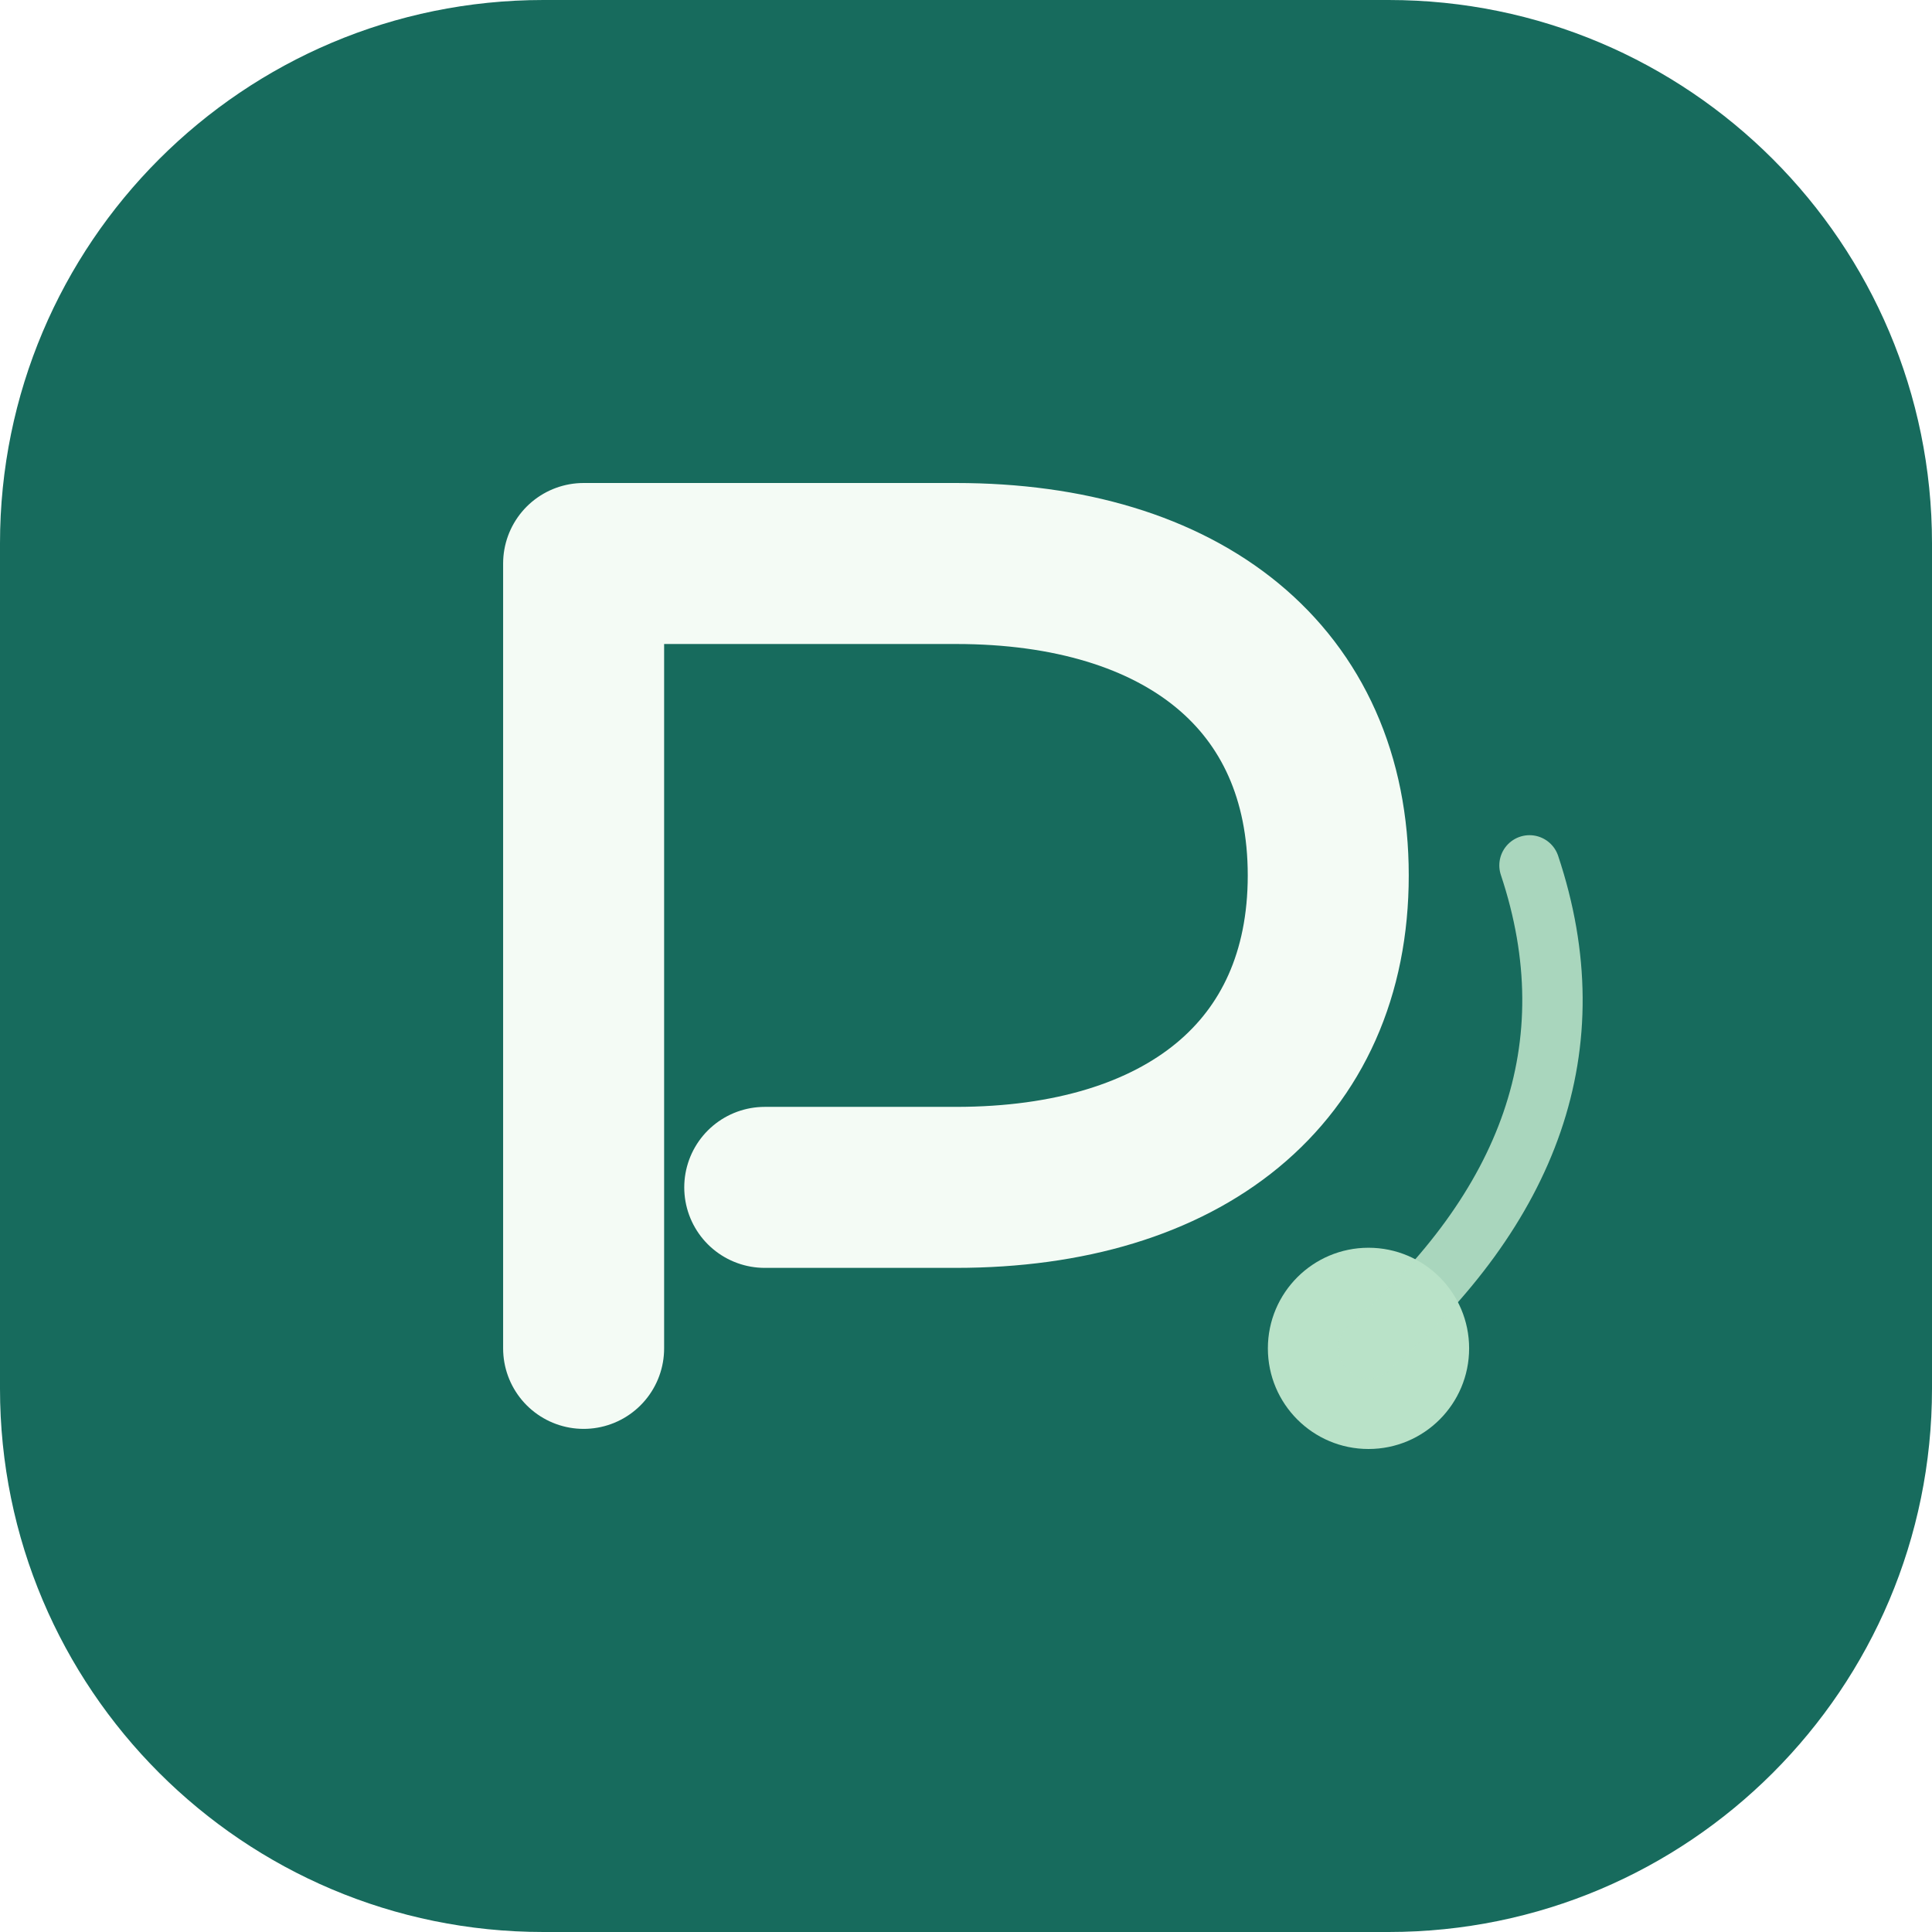
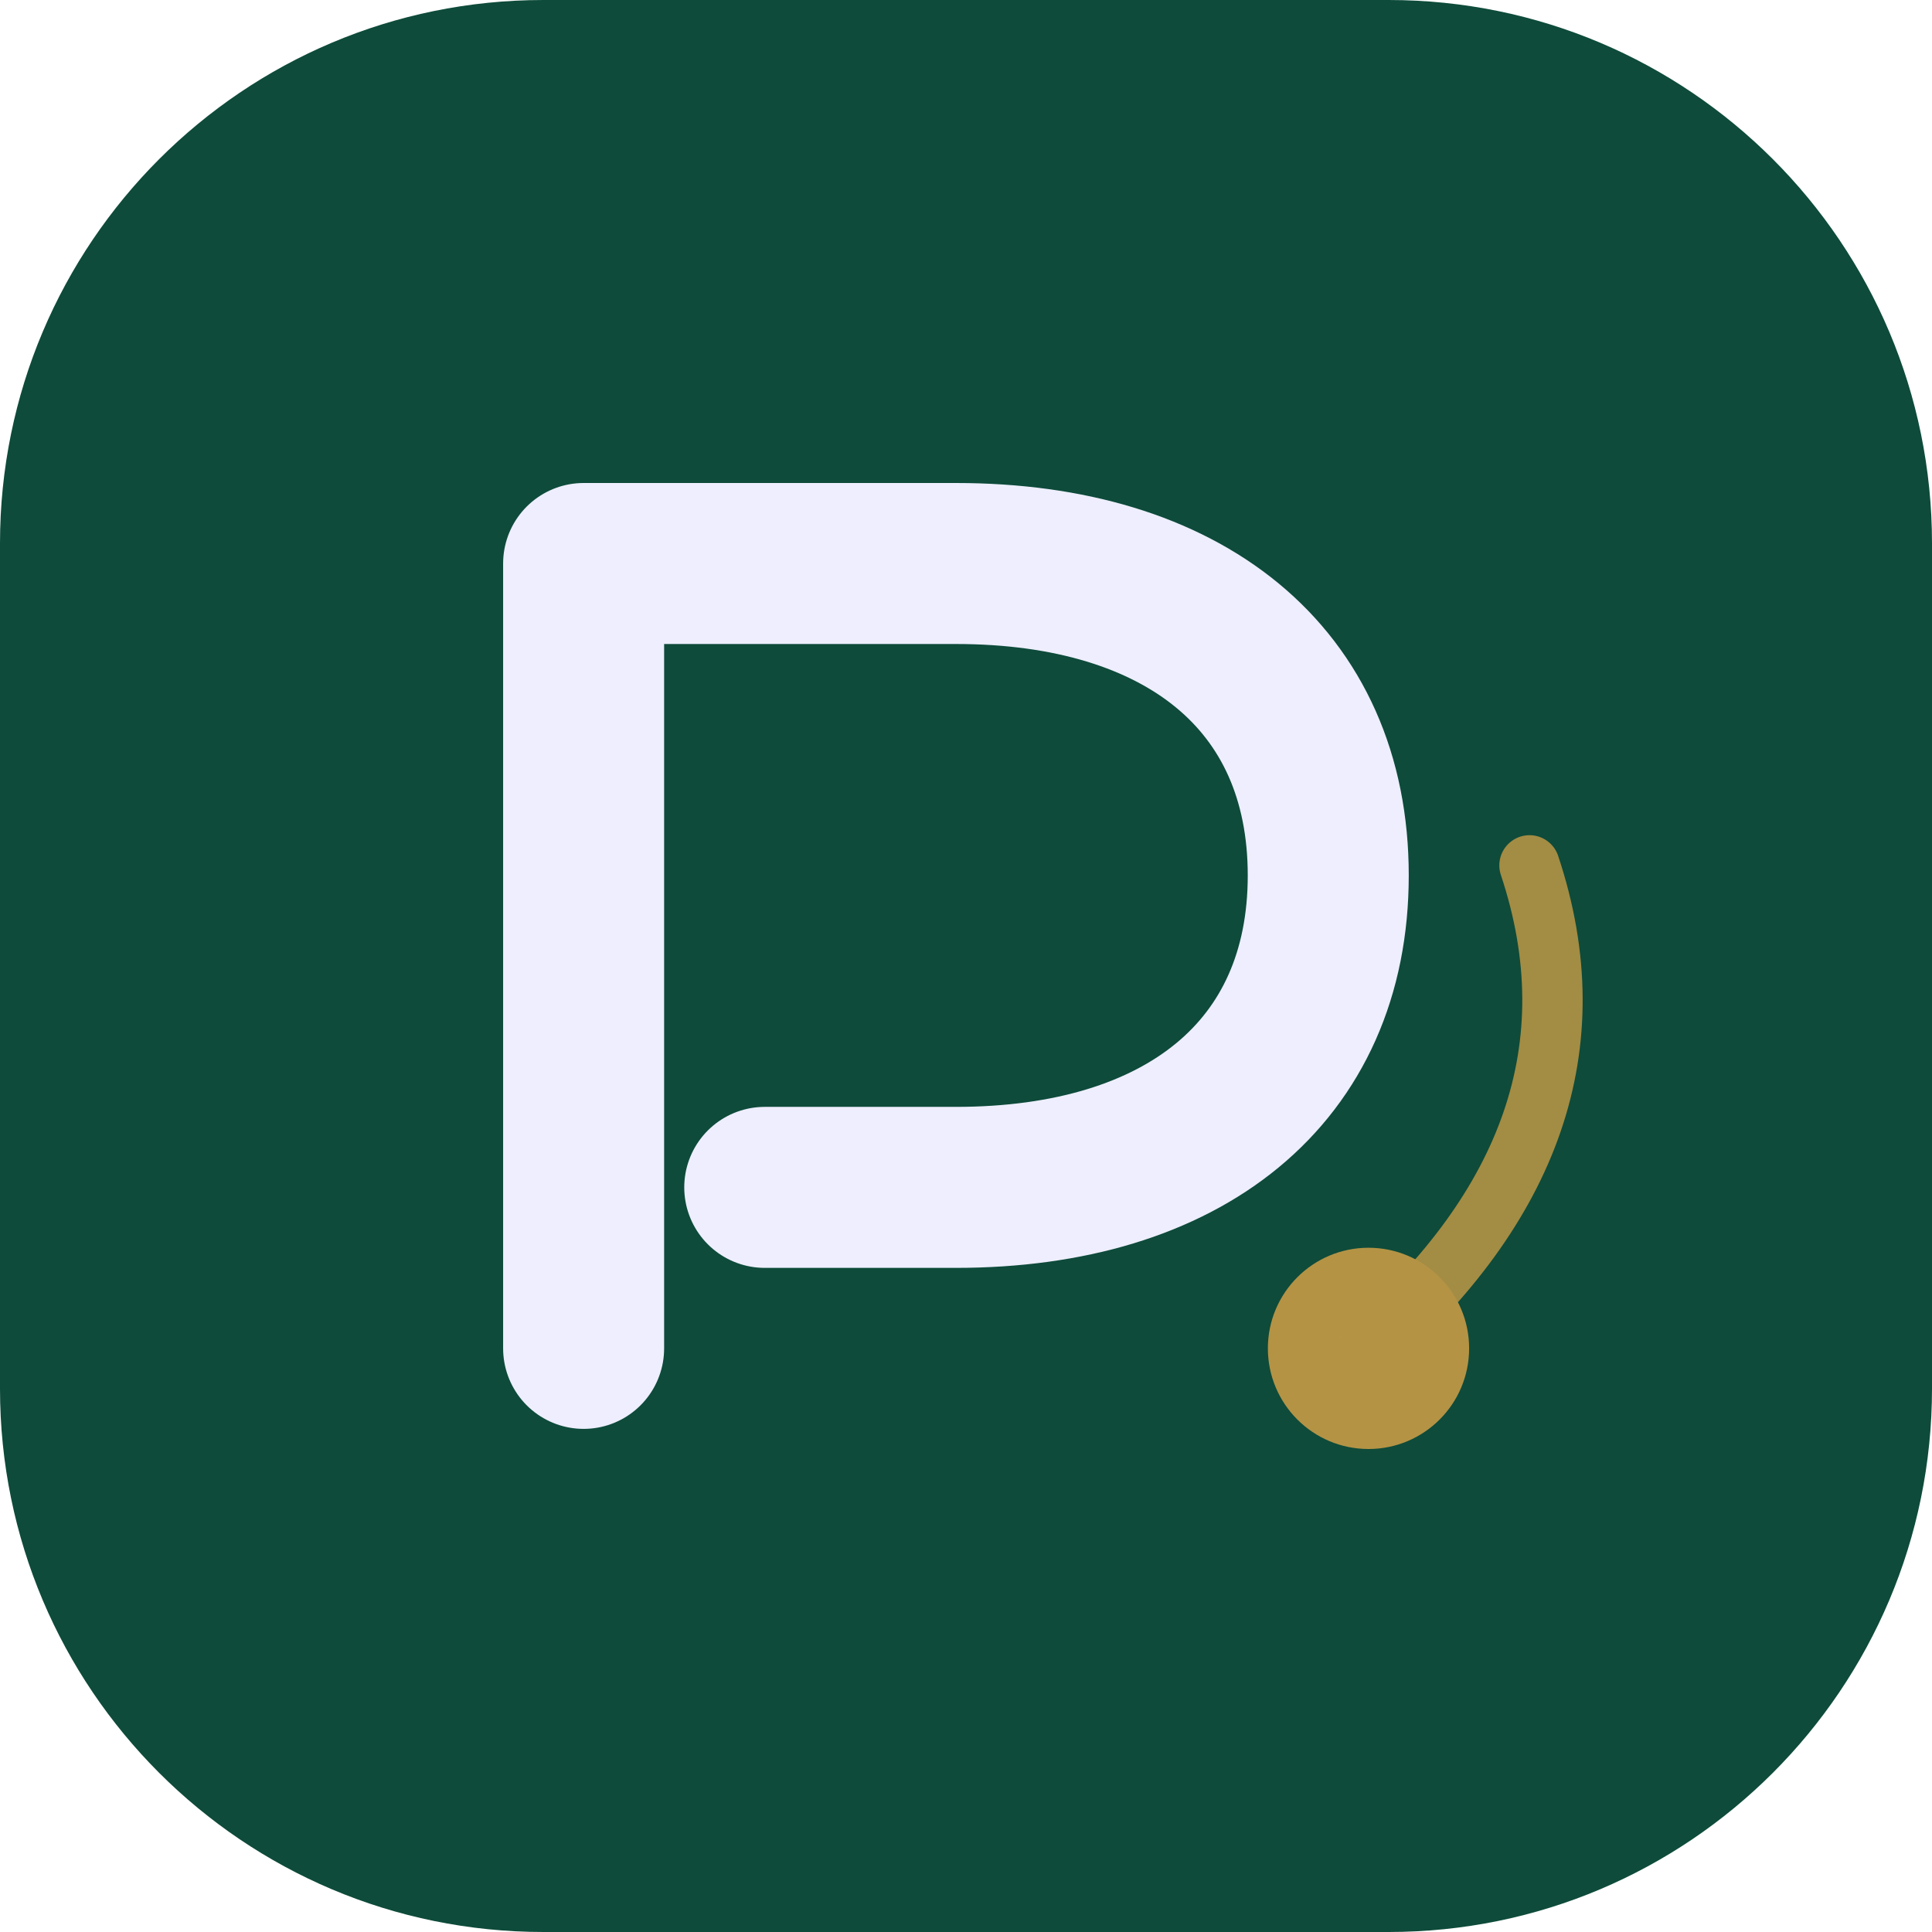
<svg xmlns="http://www.w3.org/2000/svg" viewBox="0 0 96 96" role="img" aria-labelledby="title desc">
-   <rect width="96" height="96" rx="27" fill="#176B5D" />
-   <path d="M29 67V28h18.5c11.3 0 18.5 5.7 18.5 15.5S58.8 59 47.5 59H38" fill="none" stroke="#F4FBF5" stroke-linecap="round" stroke-linejoin="round" stroke-width="8" />
-   <circle cx="68" cy="67" r="5" fill="#B9E2C8" />
-   <path d="M68 67c8-7 11-15 8-24" fill="none" stroke="#B9E2C8" stroke-linecap="round" stroke-width="3" opacity=".9" />
+   <rect width="96" height="96" rx="27" fill="#0E4B3A" />
+   <path d="M29 67V28h18.5c11.3 0 18.5 5.7 18.5 15.5S58.8 59 47.5 59H38" fill="none" stroke="#EEEEFF" stroke-linecap="round" stroke-linejoin="round" stroke-width="8" />
+   <circle cx="68" cy="67" r="5" fill="#B49345" />
+   <path d="M68 67c8-7 11-15 8-24" fill="none" stroke="#B49345" stroke-linecap="round" stroke-width="3" opacity=".9" />
</svg>
